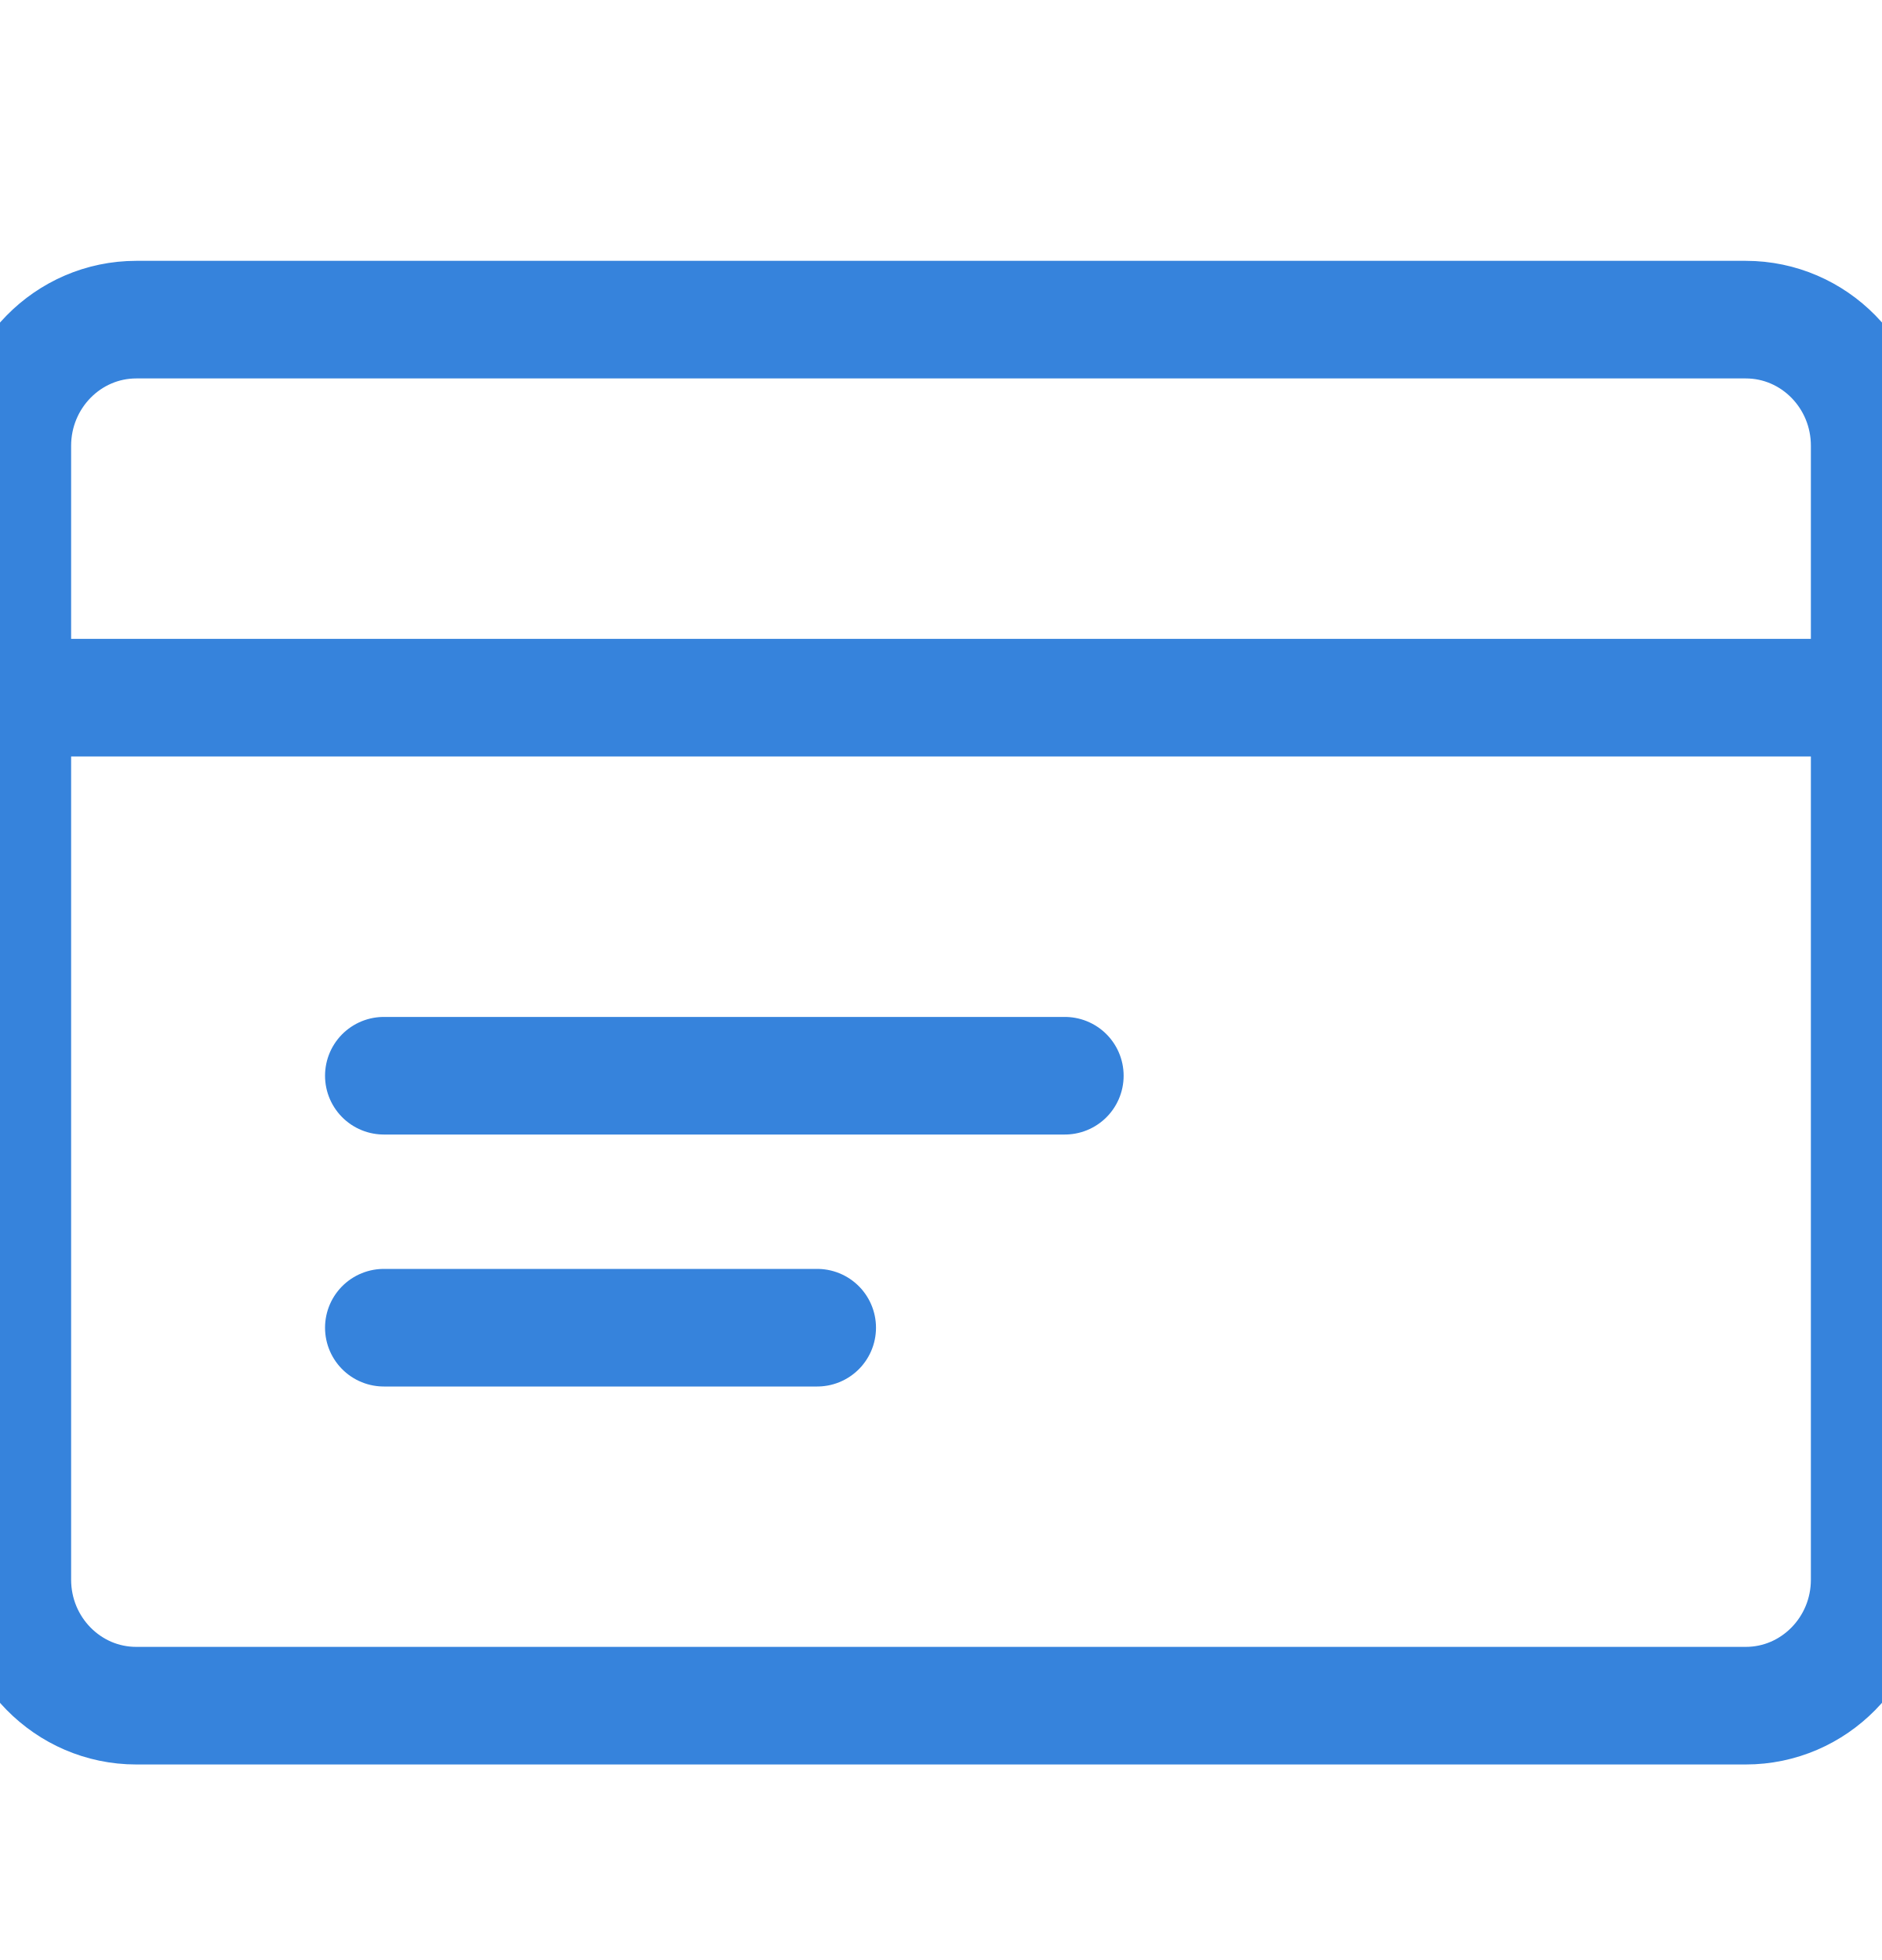
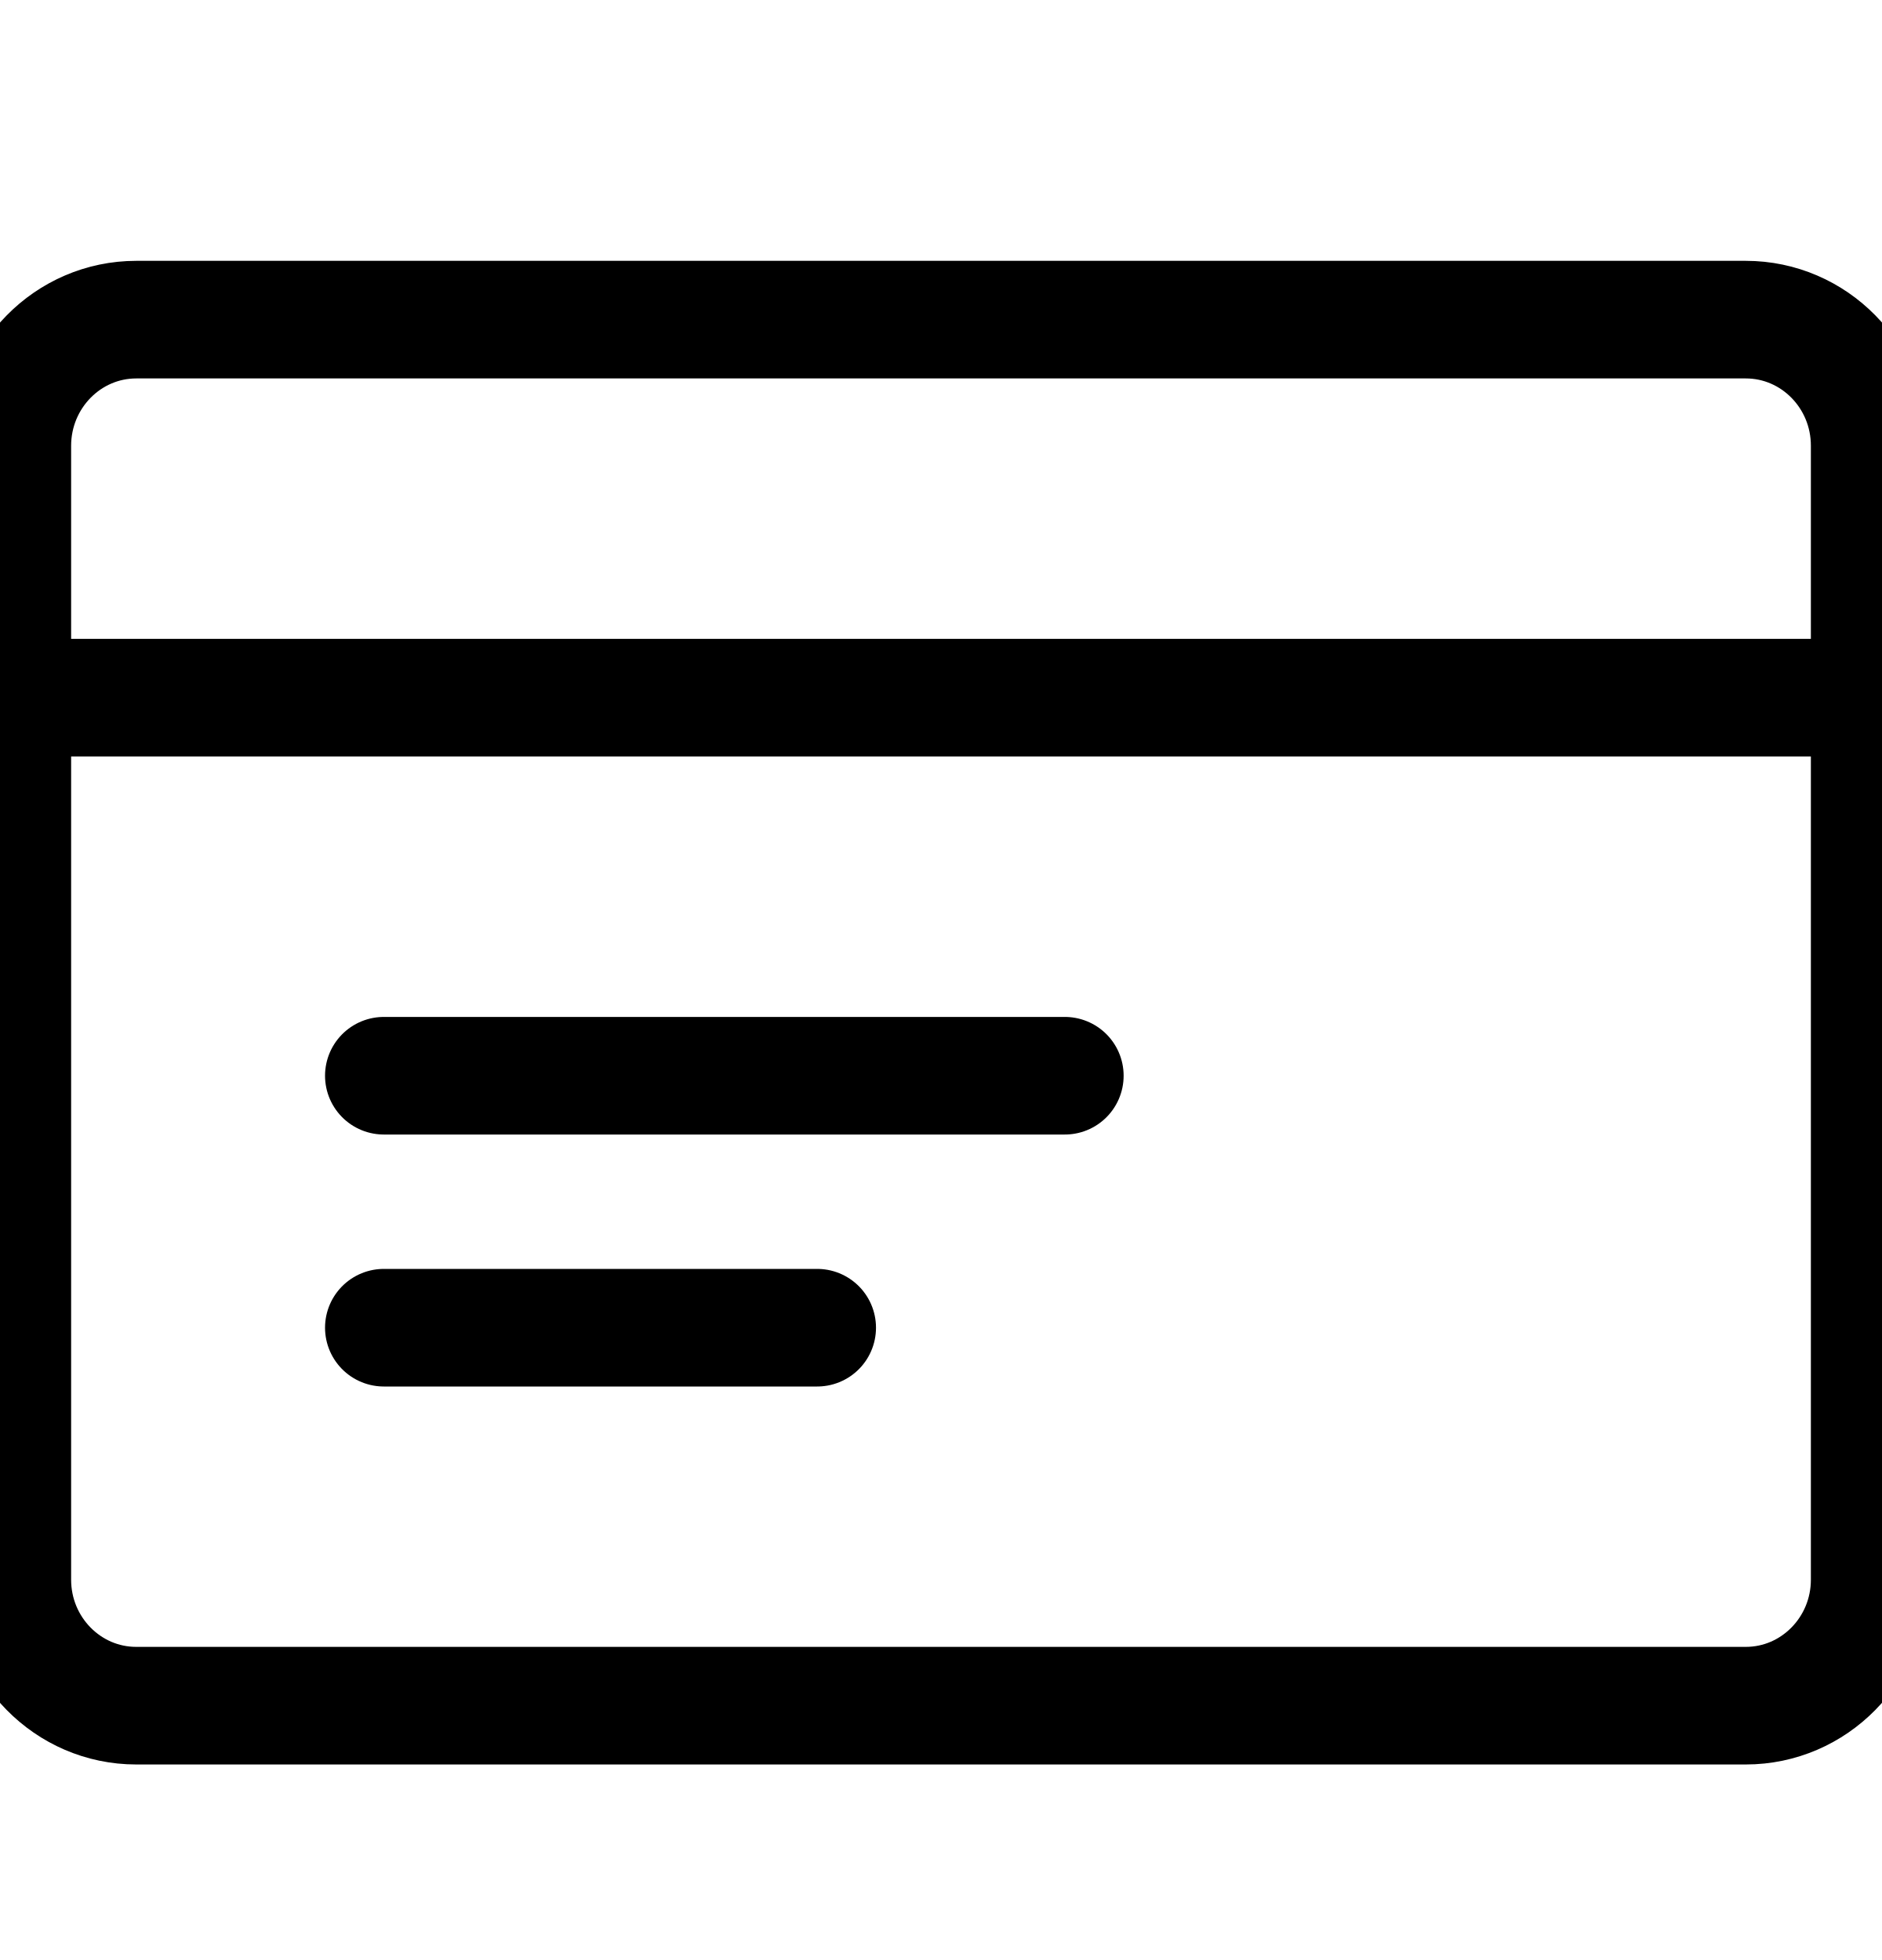
<svg xmlns="http://www.w3.org/2000/svg" width="24" height="25" viewBox="0 0 24 25">
-   <g fill="none" fill-rule="evenodd" stroke="#3683DC" stroke-linecap="round" stroke-linejoin="round" stroke-width="1.5">
+   <g fill="none" fill-rule="evenodd" stroke="currentColor" stroke-linecap="round" stroke-linejoin="round" stroke-width="1.5">
    <path d="M1.737.16h20.526c.872 0 1.58.72 1.58 1.608v14.464c0 .887-.708 1.607-1.58 1.607H1.737c-.872 0-1.58-.72-1.58-1.607V1.768C.158.88.866.16 1.738.16zM.158 4.982L23.842 4.982M4.895 9.804L13.579 9.804M4.895 13.018L10.421 13.018" transform="translate(0 3.917)" />
  </g>
</svg>
